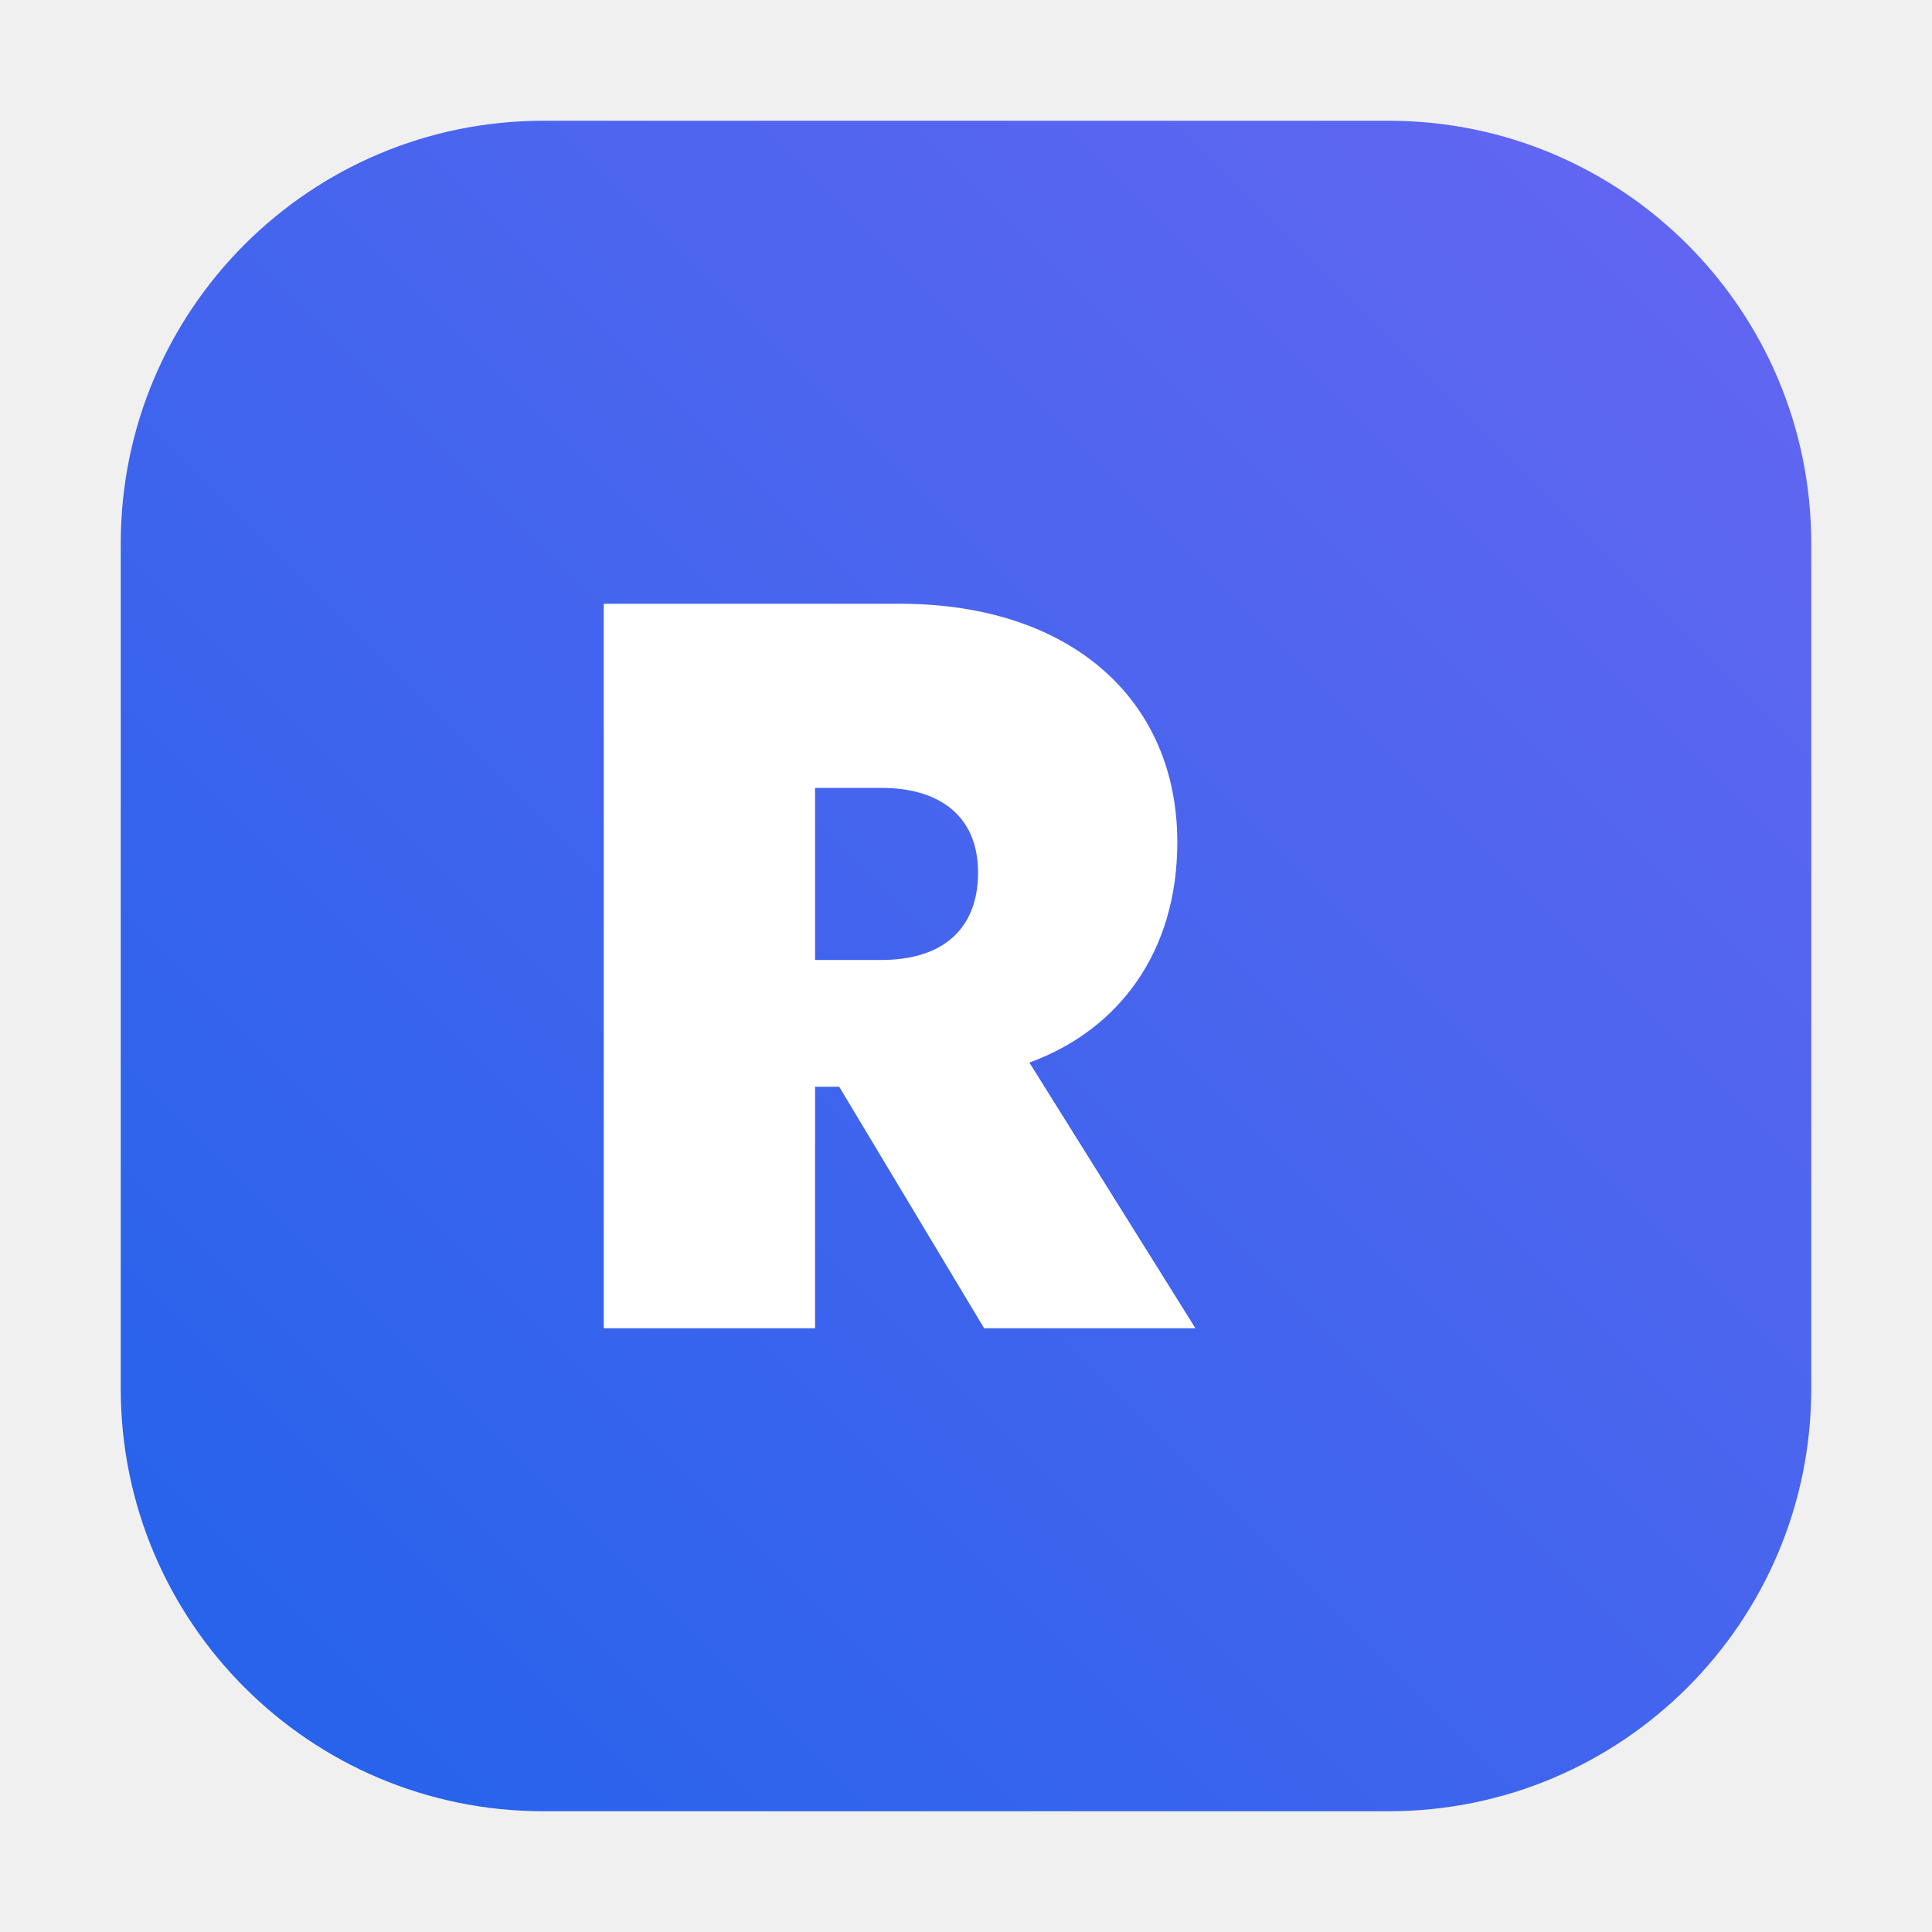
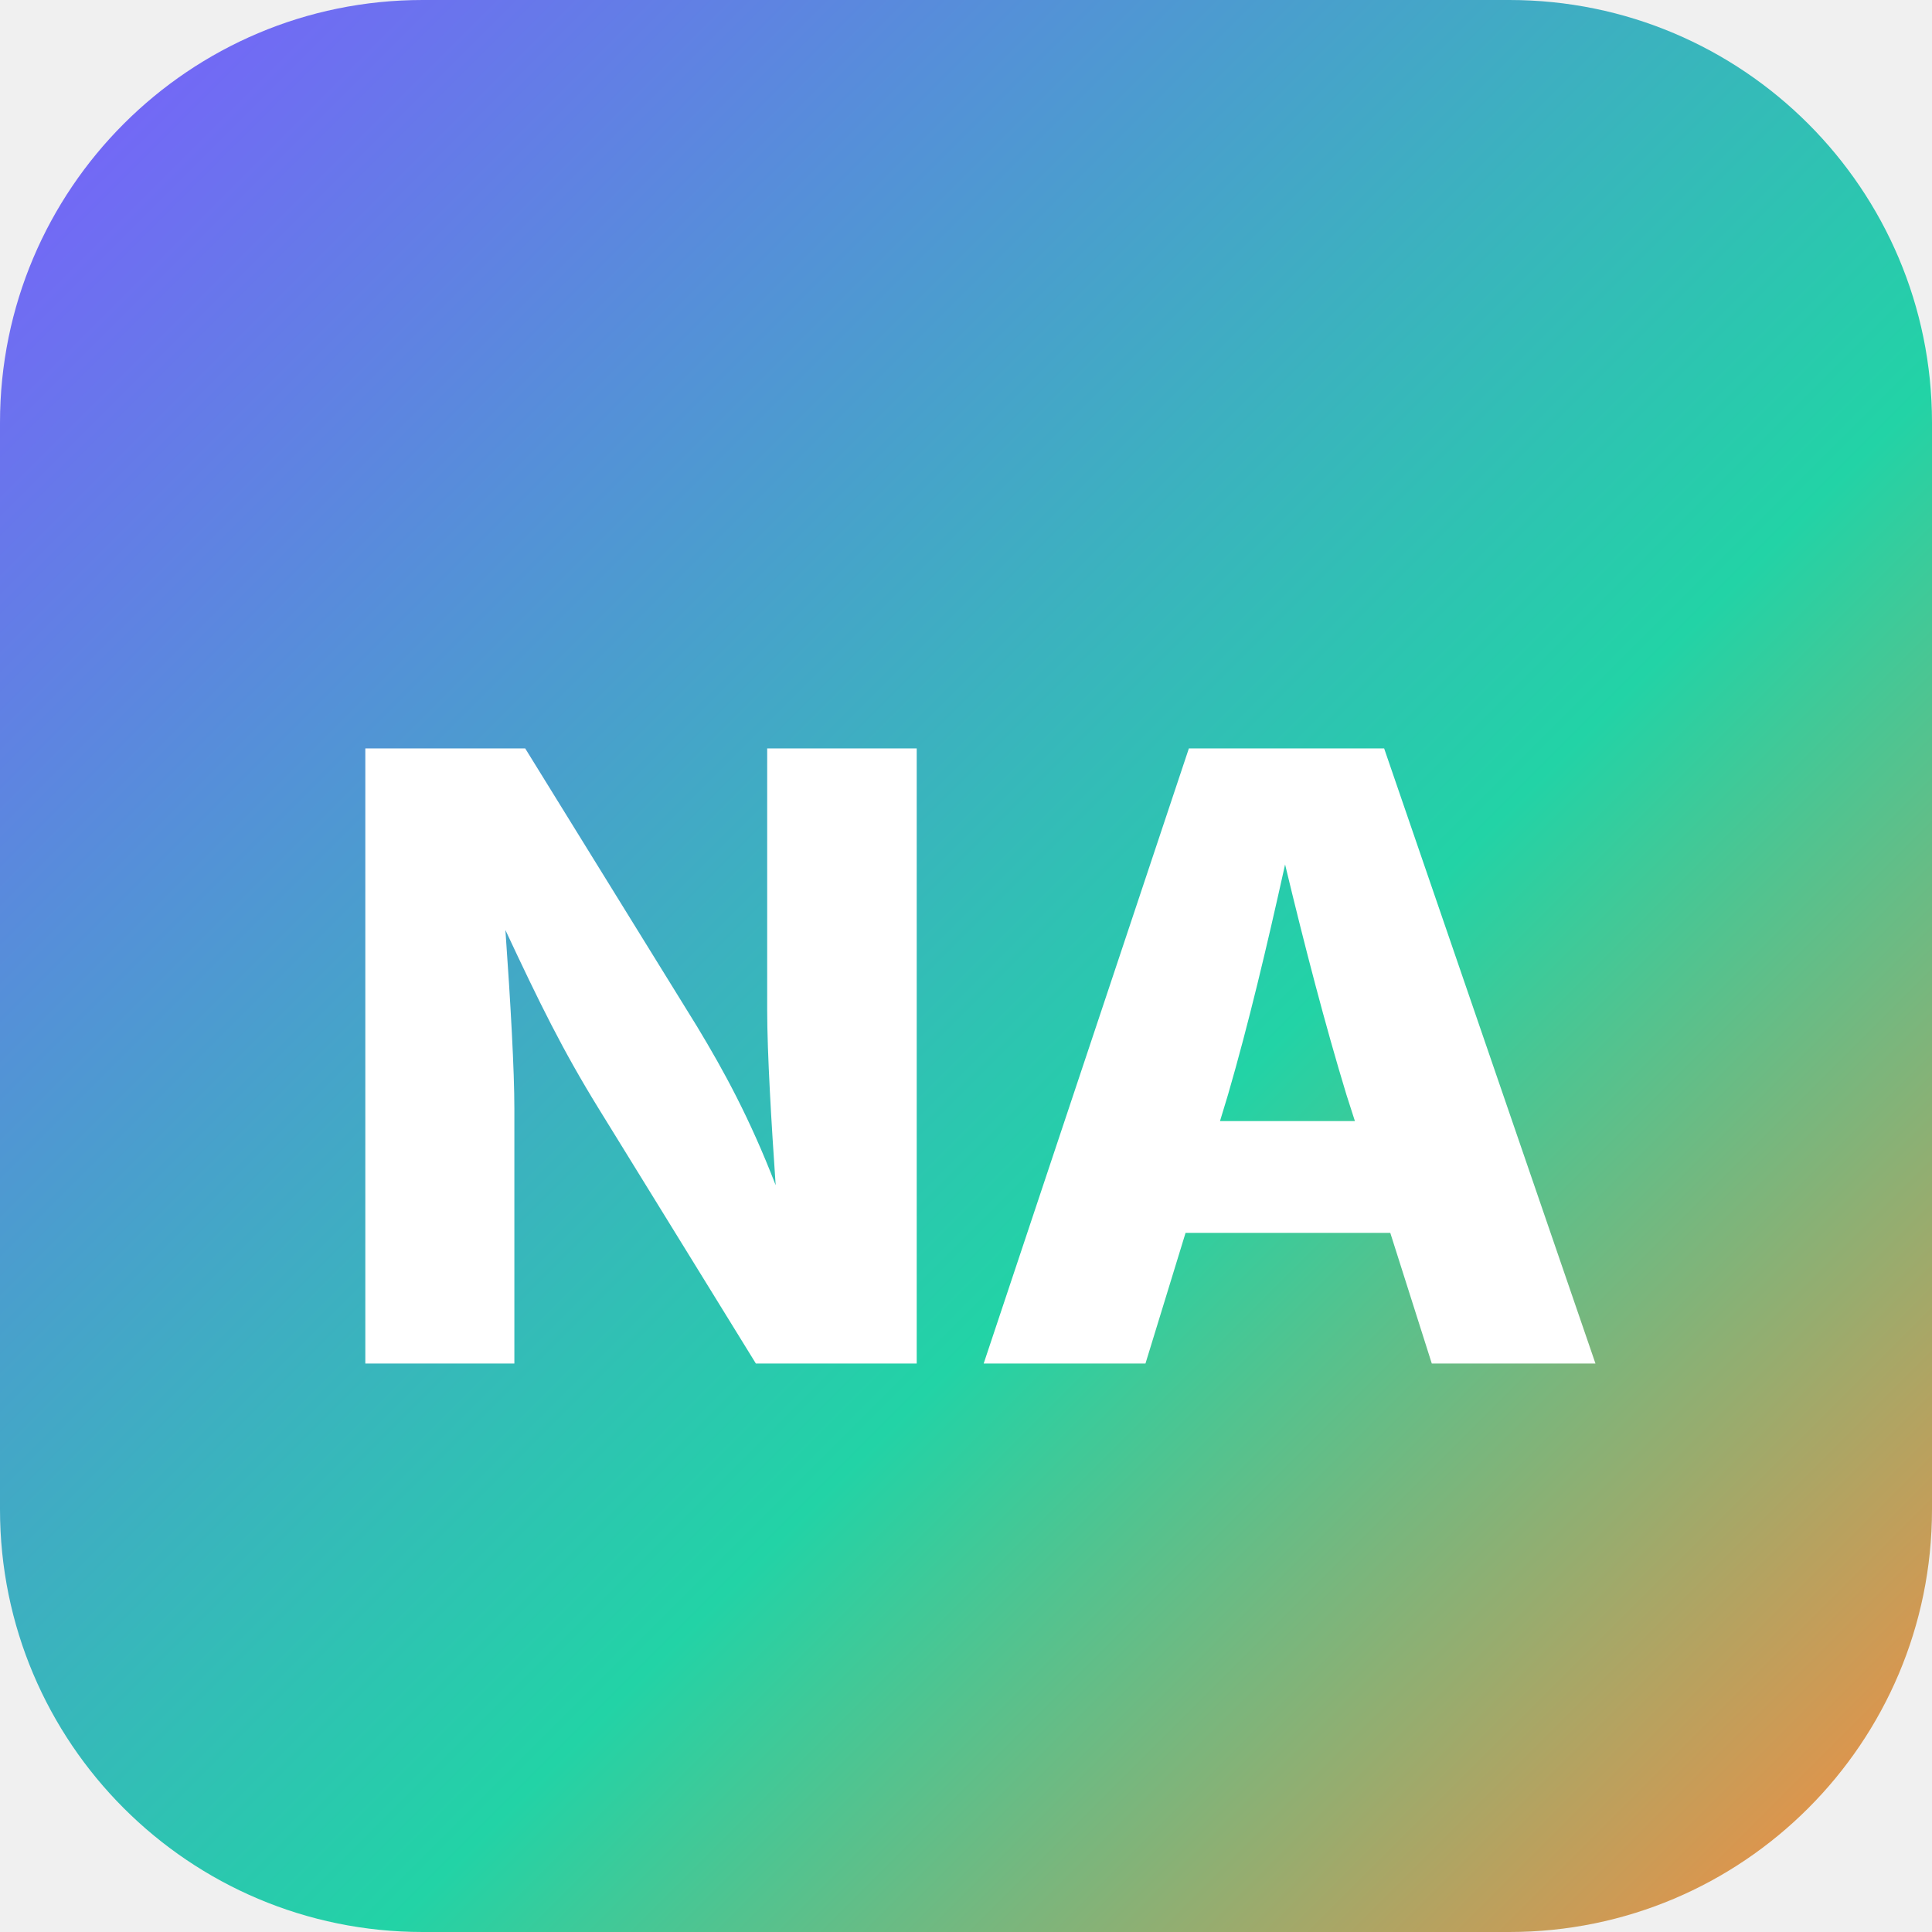
- <svg xmlns="http://www.w3.org/2000/svg" width="64" height="64" viewBox="0 0 64 64" fill="none">
+ <svg xmlns="http://www.w3.org/2000/svg" viewBox="0 0 64 64">
  <defs>
-     <linearGradient id="g" x1="6" y1="58" x2="58" y2="6" gradientUnits="userSpaceOnUse">
-       <stop stop-color="#2563eb" />
-       <stop offset="1" stop-color="#6366f1" />
+     <linearGradient id="g" x1="0" y1="0" x2="64" y2="64" gradientUnits="userSpaceOnUse">
+       <stop offset="0" stop-color="#7c5cff" />
+       <stop offset=".6" stop-color="#22d3a6" />
+       <stop offset="1" stop-color="#ff8a3d" />
    </linearGradient>
  </defs>
-   <rect x="4" y="4" width="56" height="56" rx="14" fill="url(#g)" />
-   <path fill="#fff" fill-rule="evenodd" clip-rule="evenodd" d="M20 20h9.8c5.7 0 9.2 3.2 9.2 7.9 0 3.6-1.9 6.2-4.9 7.3l5.5 8.8h-7l-4.8-8H27v8h-7V20Zm7 11.8h2.2c2 0 3.2-1 3.2-2.9 0-1.8-1.2-2.8-3.2-2.8H27v5.7Z" />
+   <rect width="64" height="64" rx="14" fill="url(#g)" />
+   <text x="50%" y="54%" text-anchor="middle" dominant-baseline="middle" font-family="Inter, system-ui, sans-serif" font-weight="800" font-size="28" fill="#fff">NA</text>
</svg>
